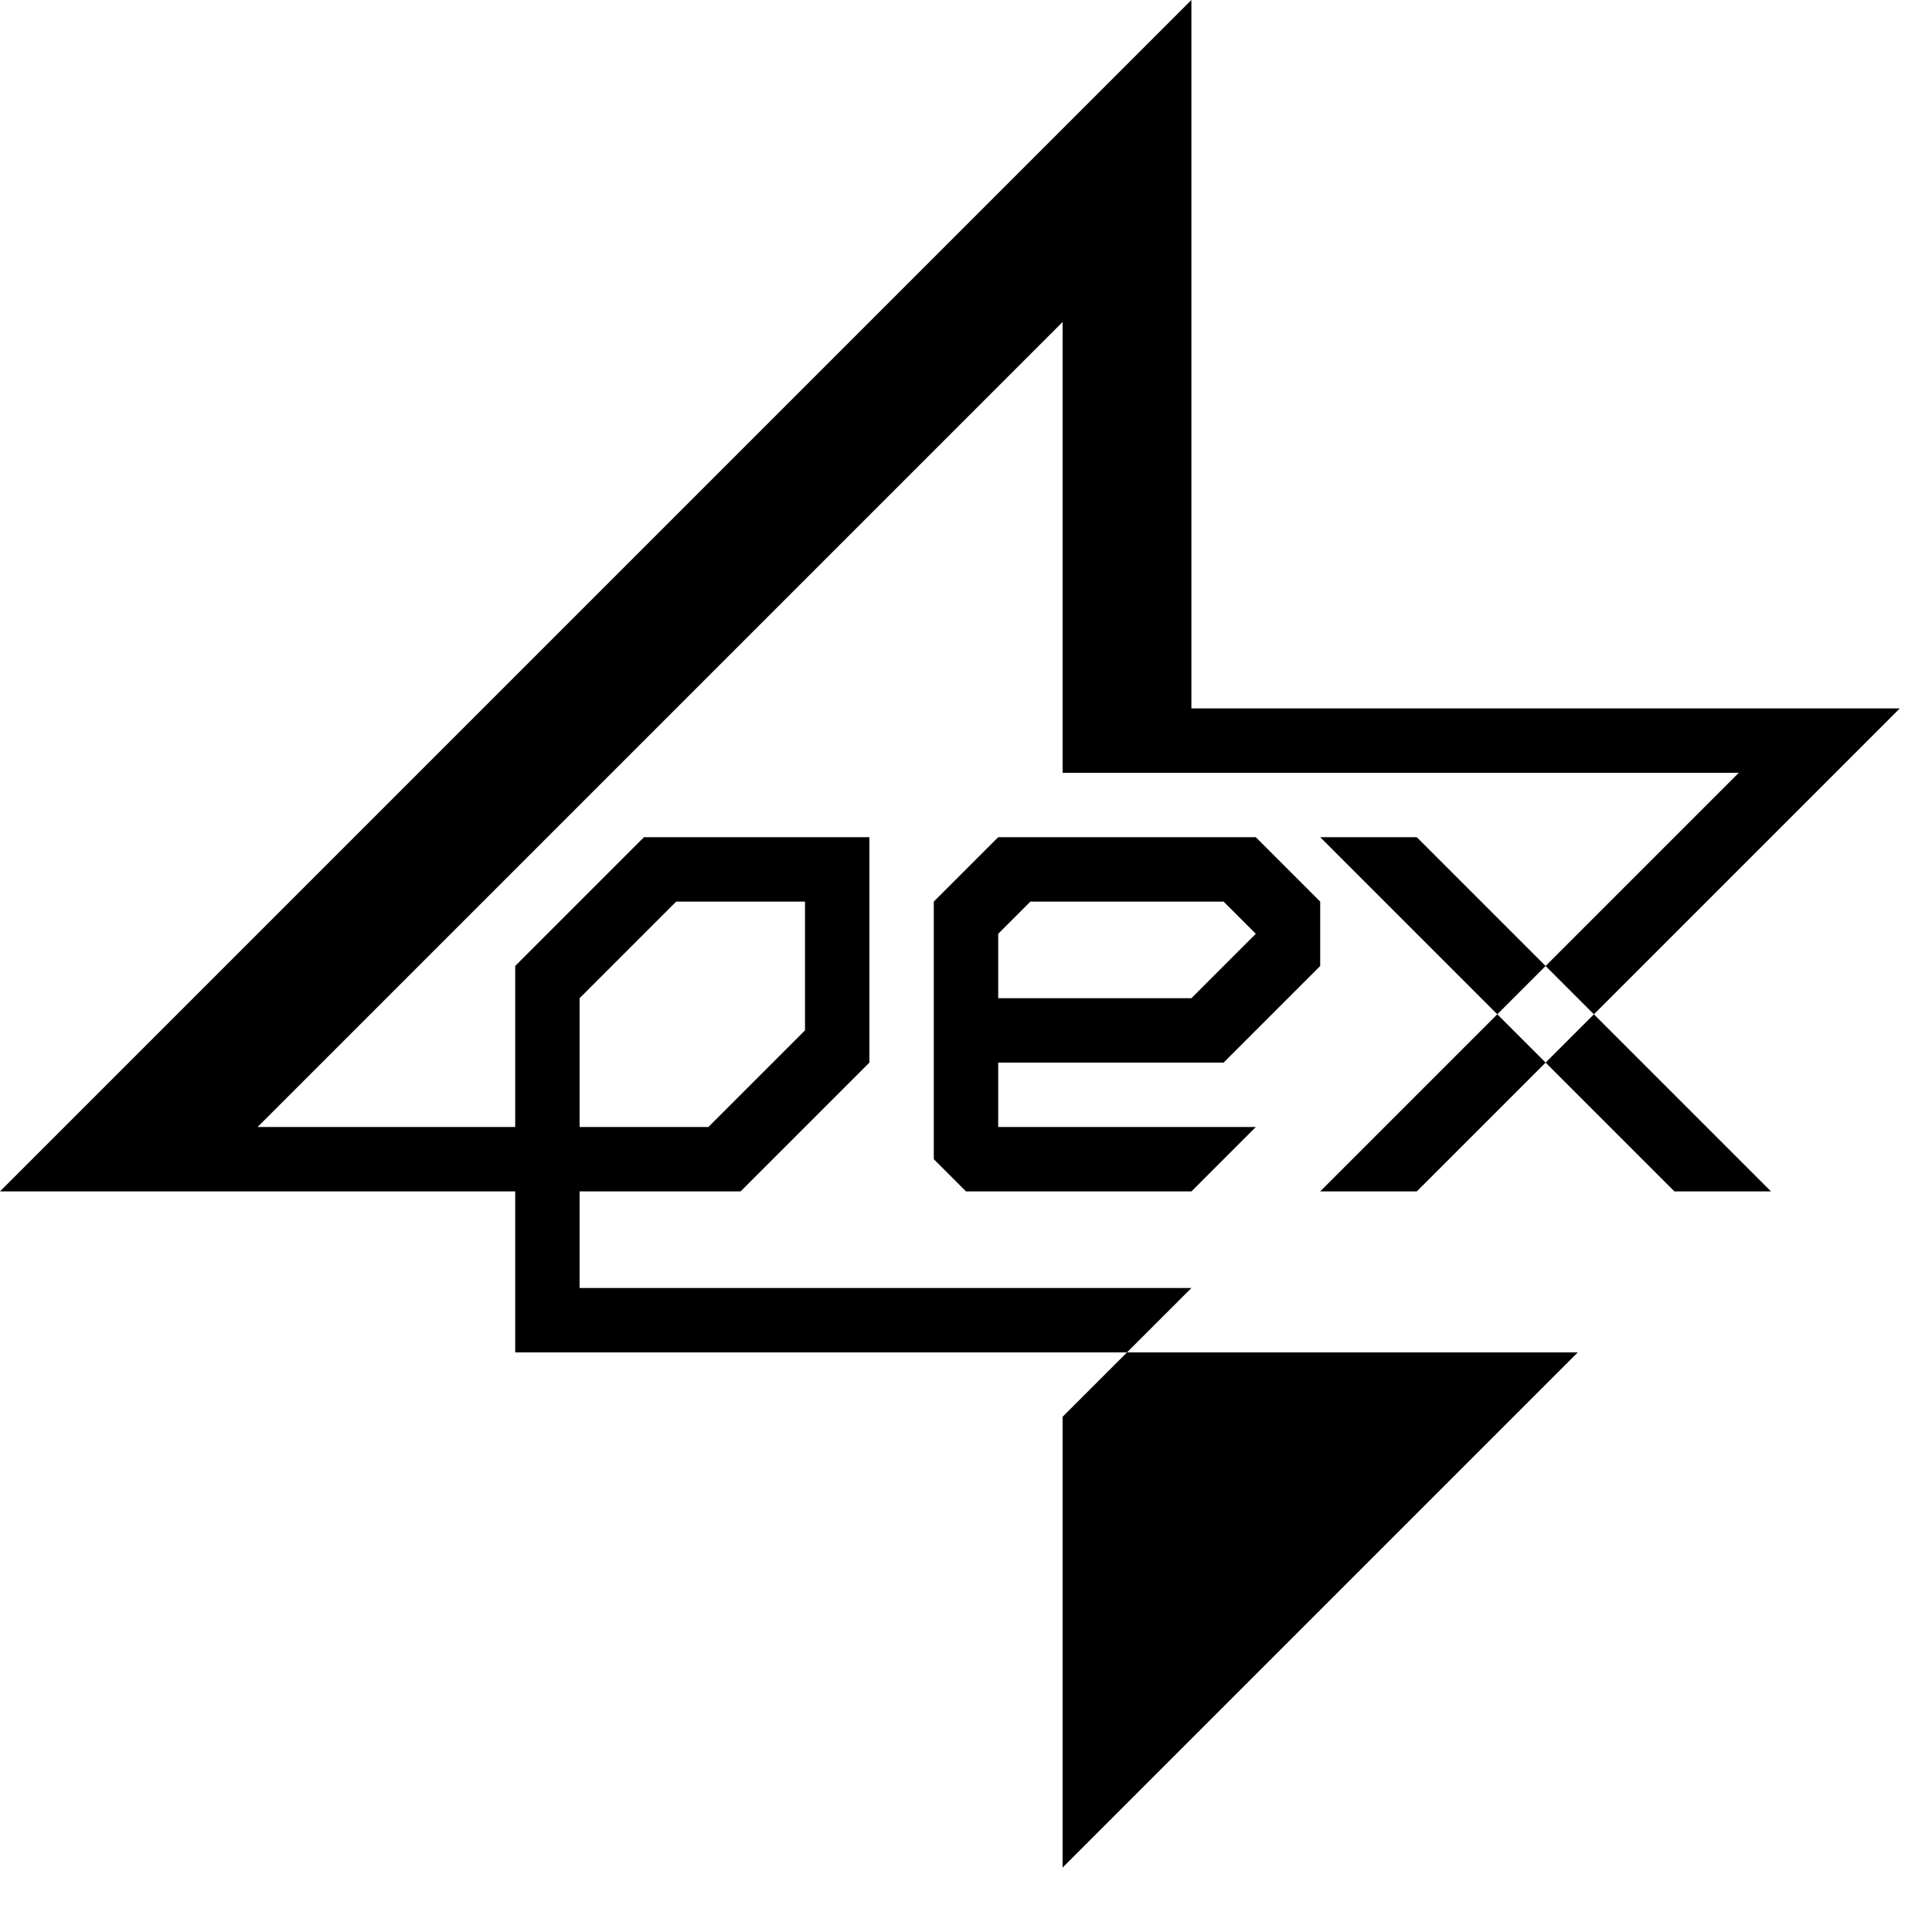
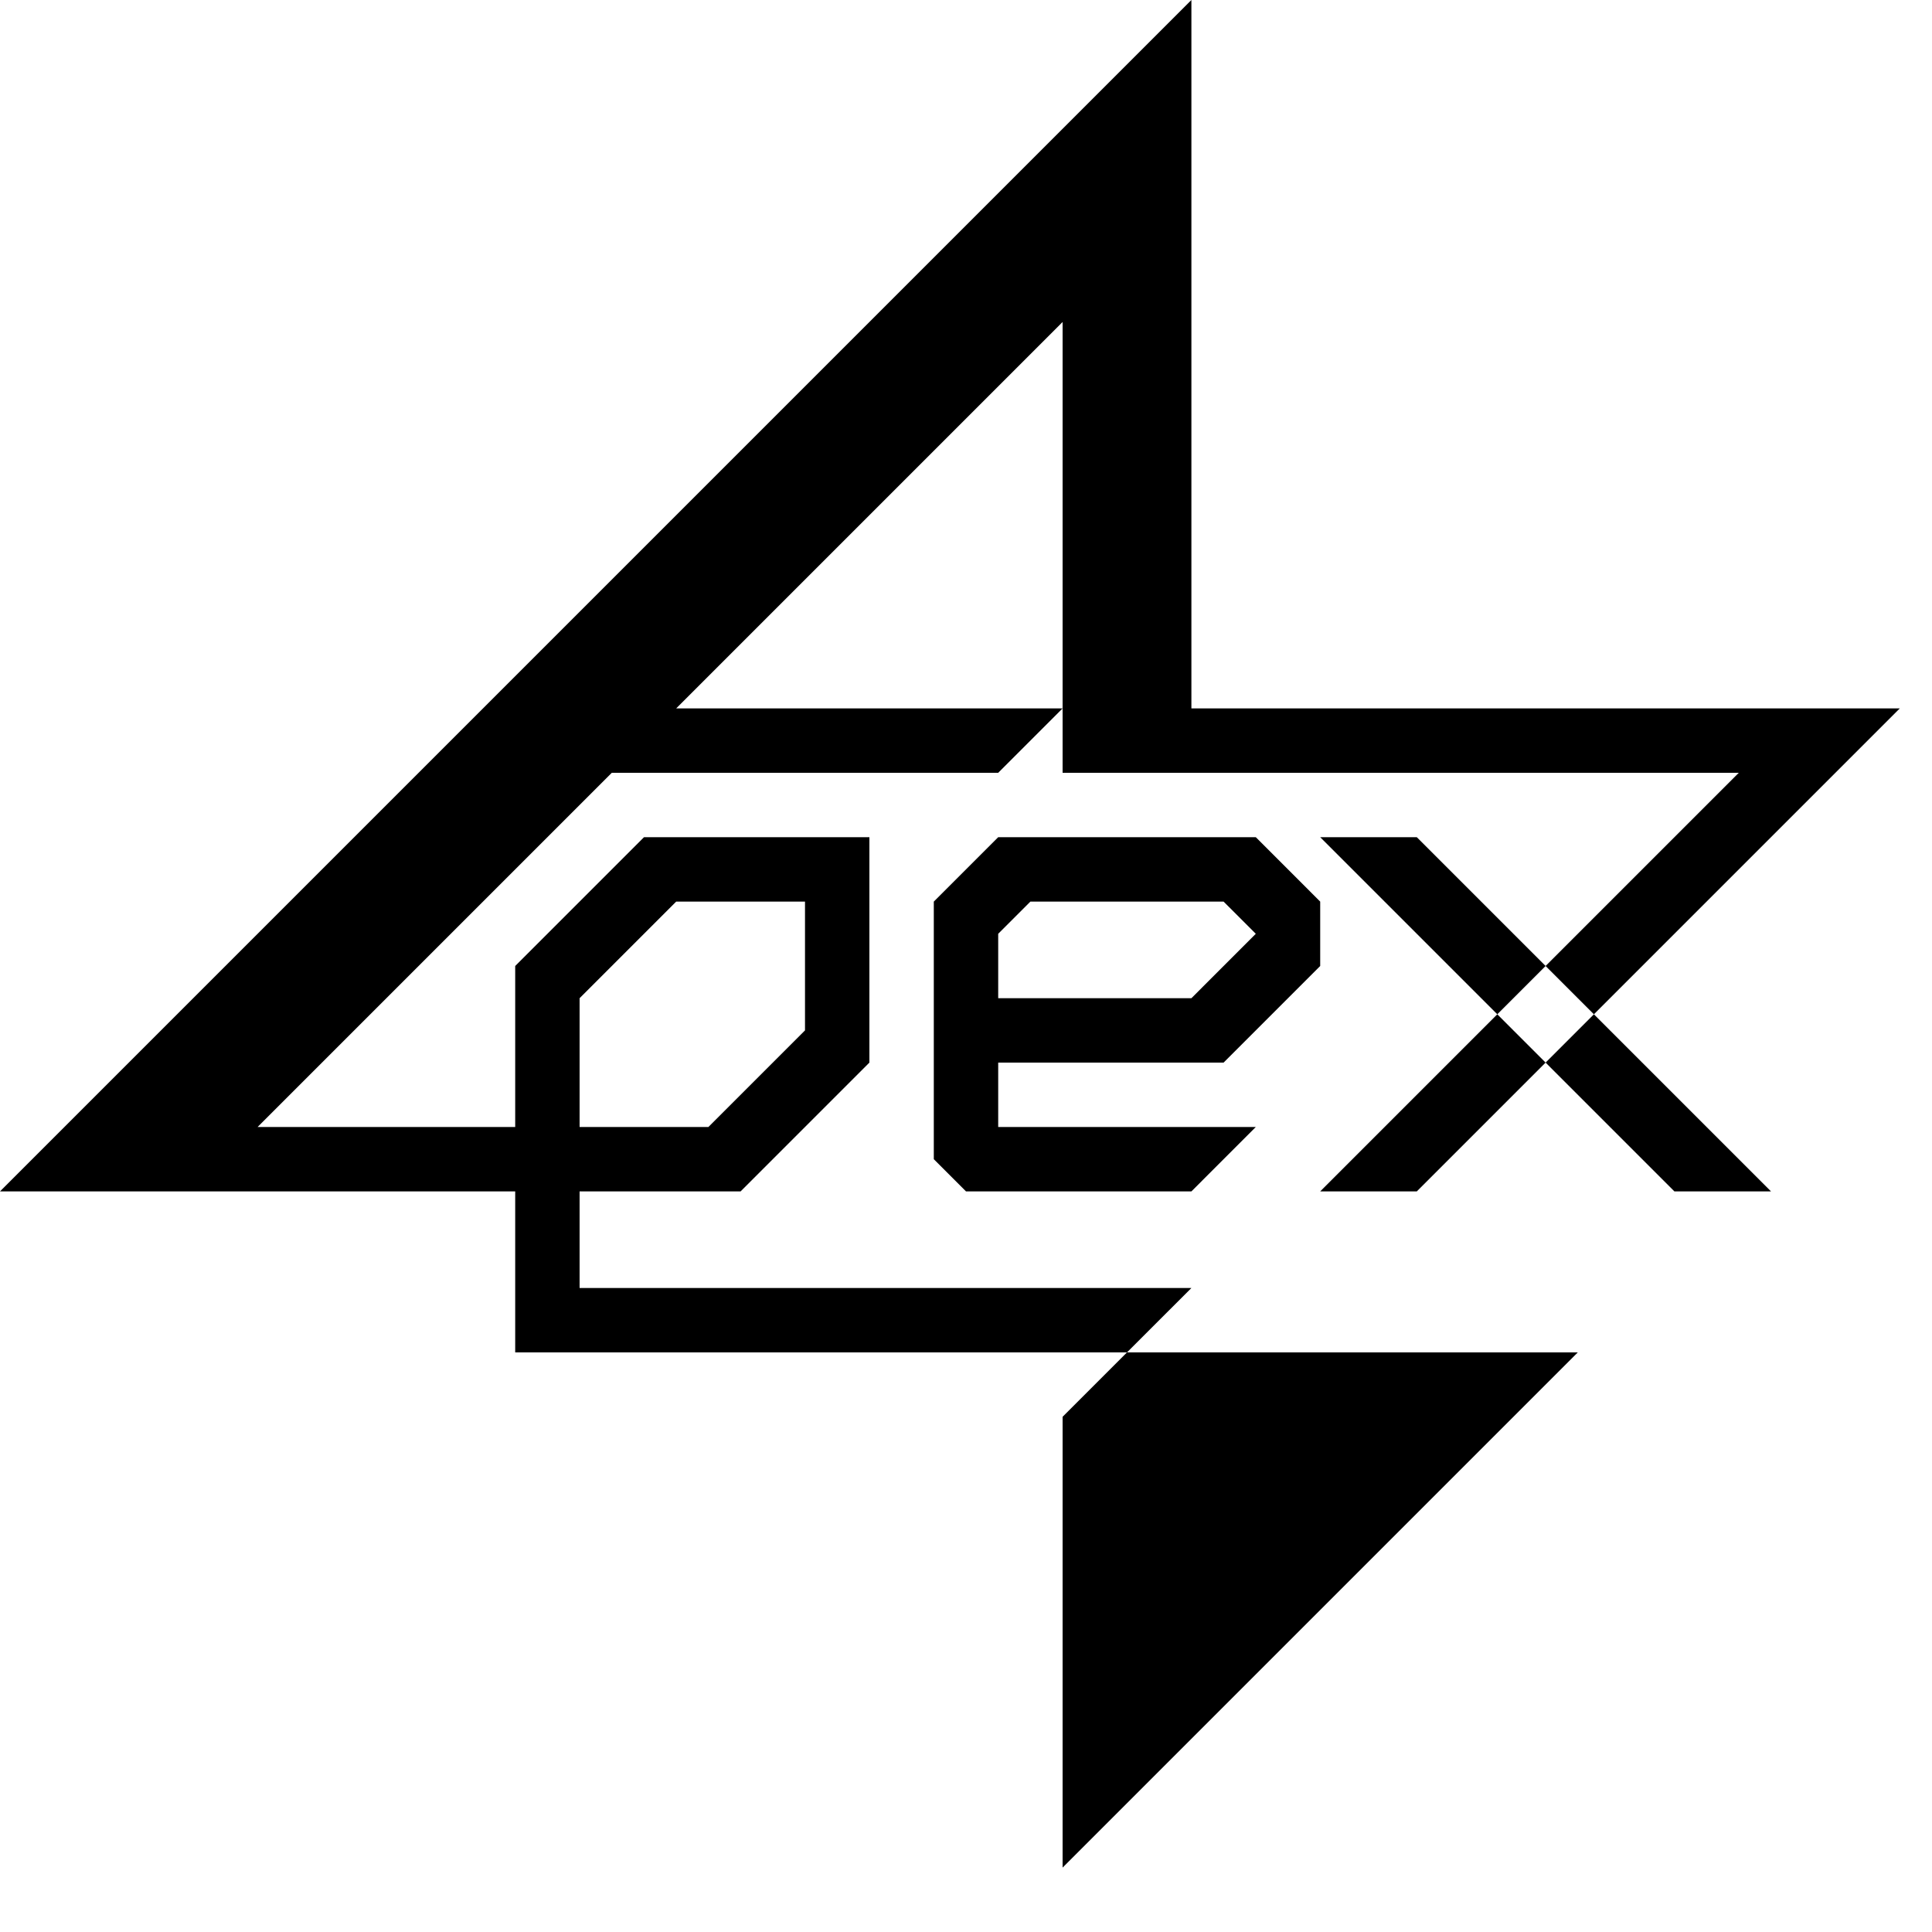
<svg xmlns="http://www.w3.org/2000/svg" width="300" height="300">
-   <path d="   M185,0 l-185,185 l115,0 l20,-20 l0,-35 l-35,0 l-20,20 l0,60 l165,0 l-80,80 l0,-70 l20,-20 l-95,0 l0,-45 l15,-15 l20,0 l0,20 l-15,15 l-70,0 l125,-125 l0,70 l105,0 l-65,65 l15,0 l75,-75 l-110,0   M150,185 l35,0 l10,-10 l-40,0 l0,-10 l35,0 l15,-15 l0,-10 l-10,-10 l-40,0 l-10,10 l0,40   M155,155 l0,-10 l5,-5 l30,0 l5,5 l-10,10   M205,130 l15,0 l55,55 l-15,0" />
+   <path d="   M185,0 l-185,185 l115,0 l20,-20 l0,-35 l-35,0 l-20,20 l0,60 l165,0 l-80,80 l0,-70 l20,-20 l-95,0 l0,-45 l15,-15 l20,0 l0,20 l-15,15 l-70,0 l55,-55 l60,0 l10,-10 l-60,0 l60,-60 l0,70 l105,0 l-65,65 l15,0 l75,-75 l-110,0   M150,185 l35,0 l10,-10 l-40,0 l0,-10 l35,0 l15,-15 l0,-10 l-10,-10 l-40,0 l-10,10 l0,40   M155,155 l0,-10 l5,-5 l30,0 l5,5 l-10,10   M205,130 l15,0 l55,55 l-15,0" />
</svg>
